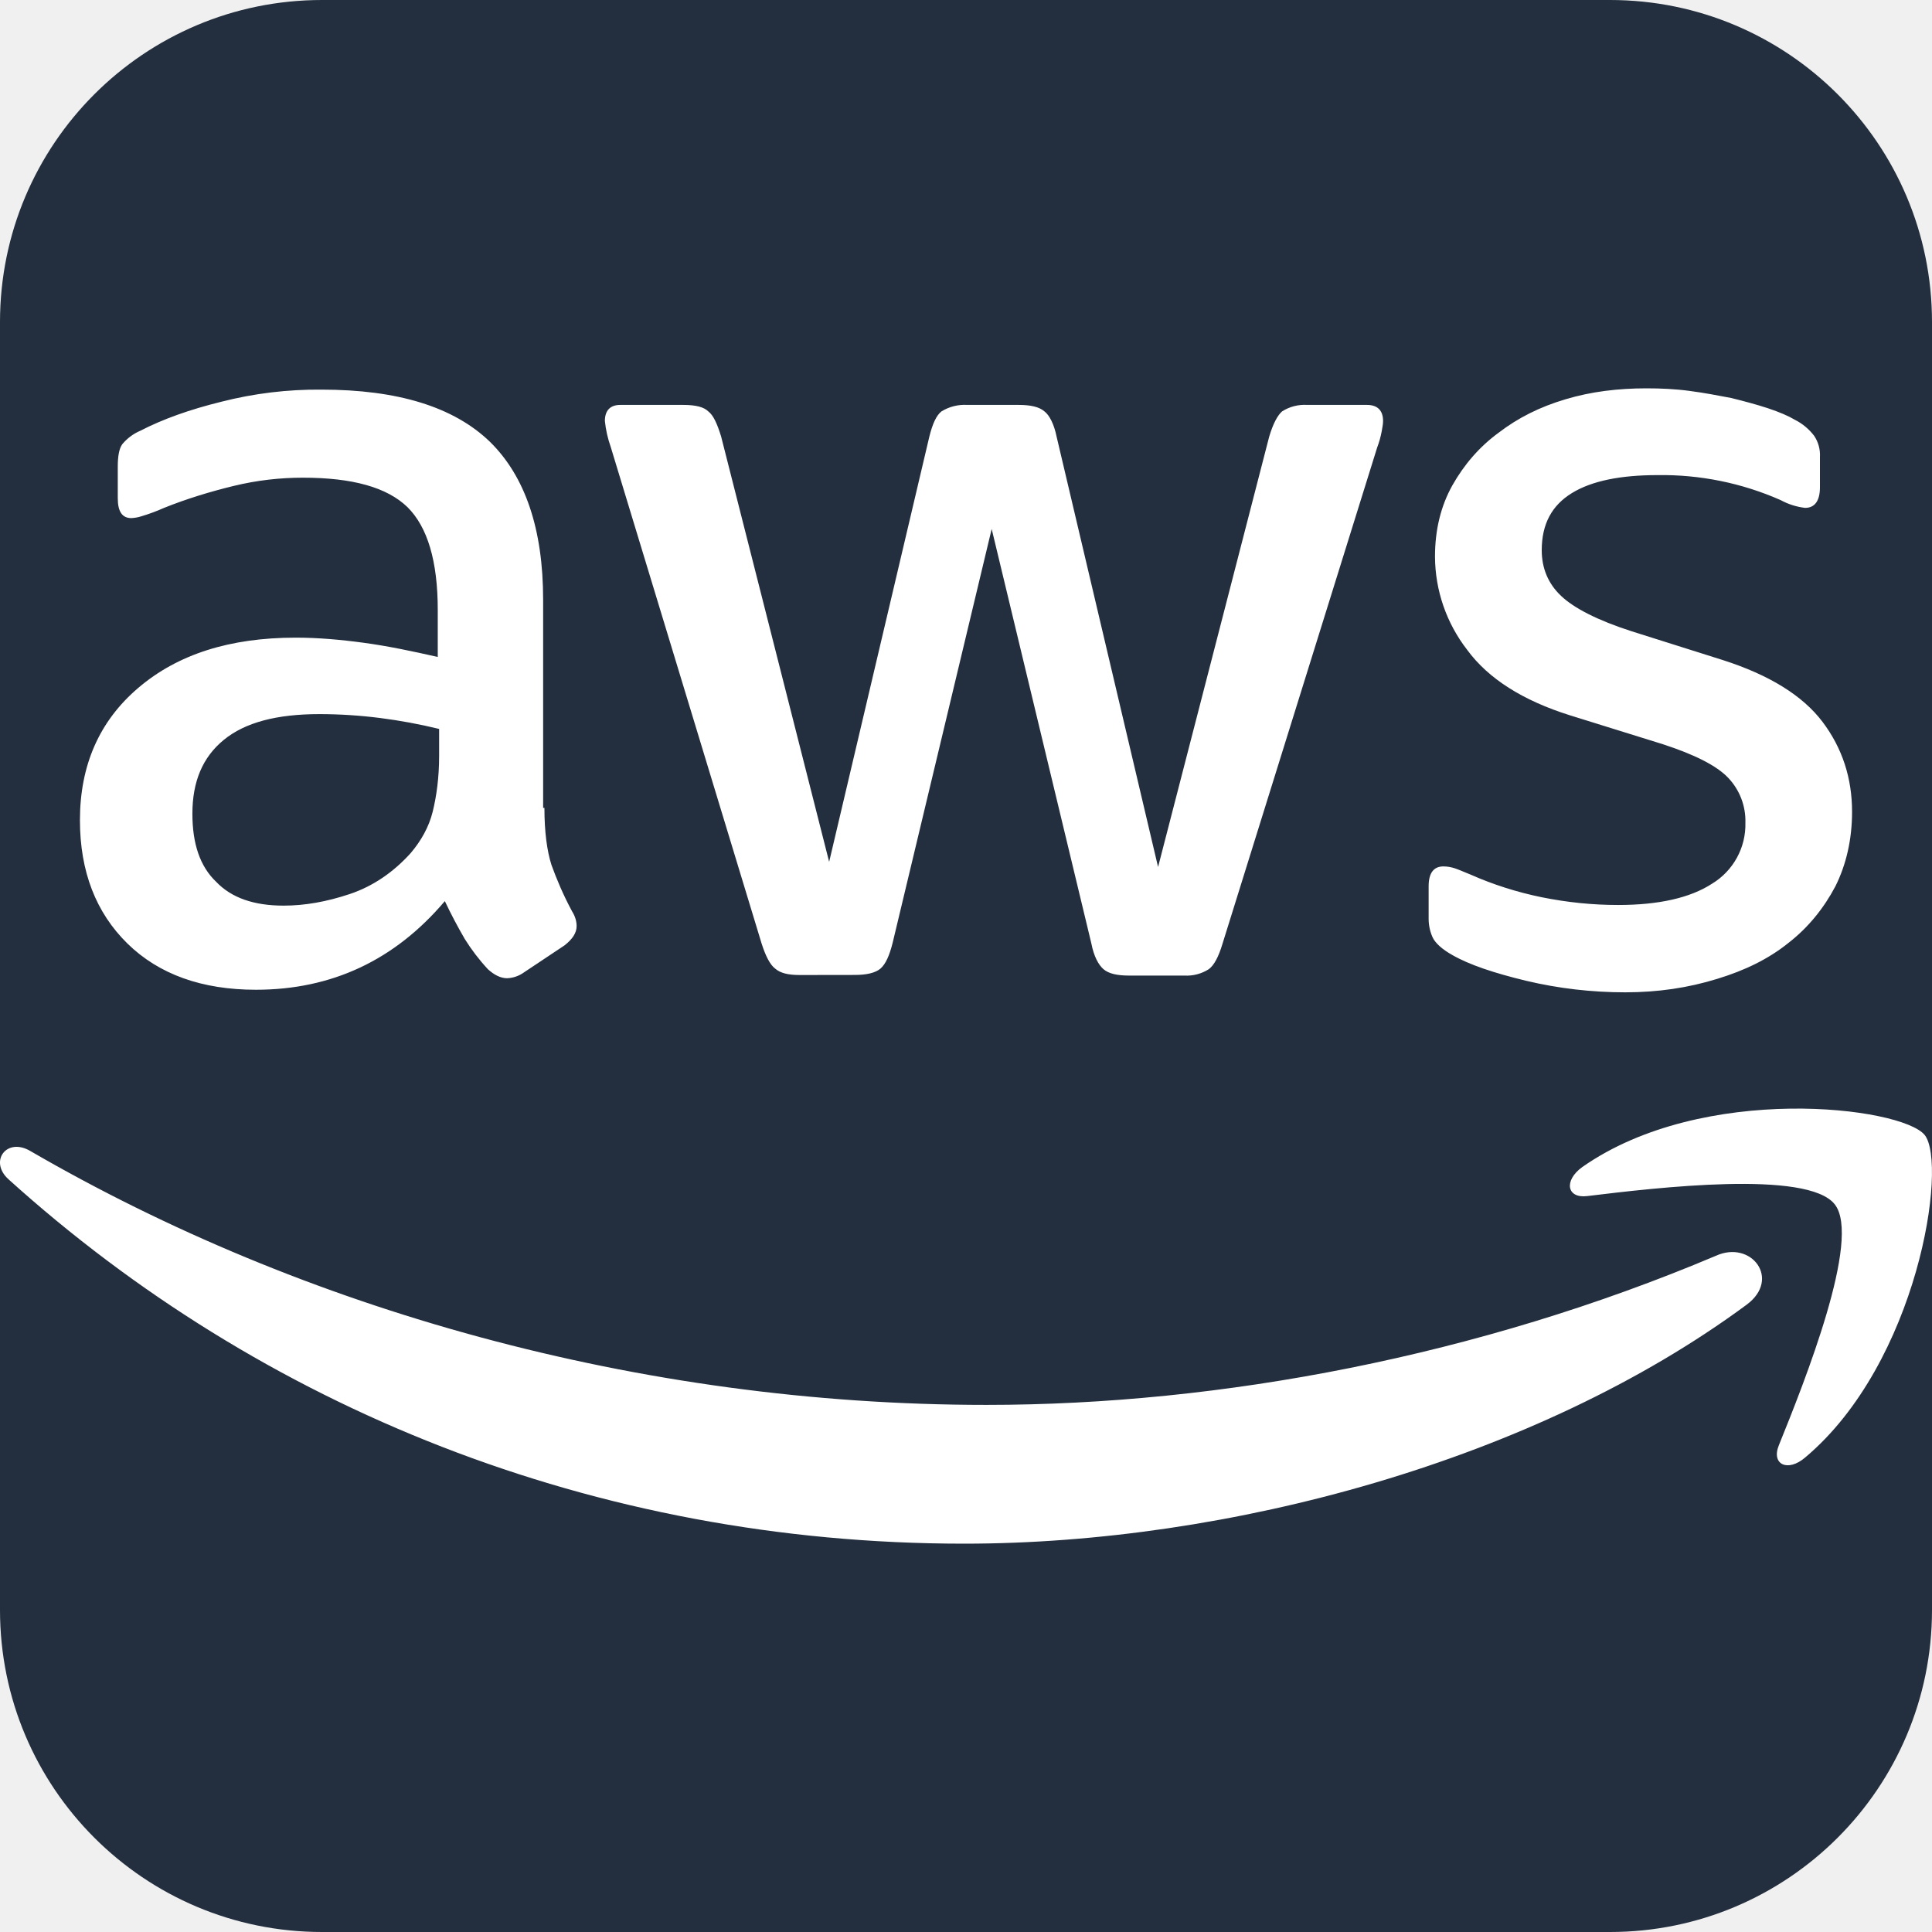
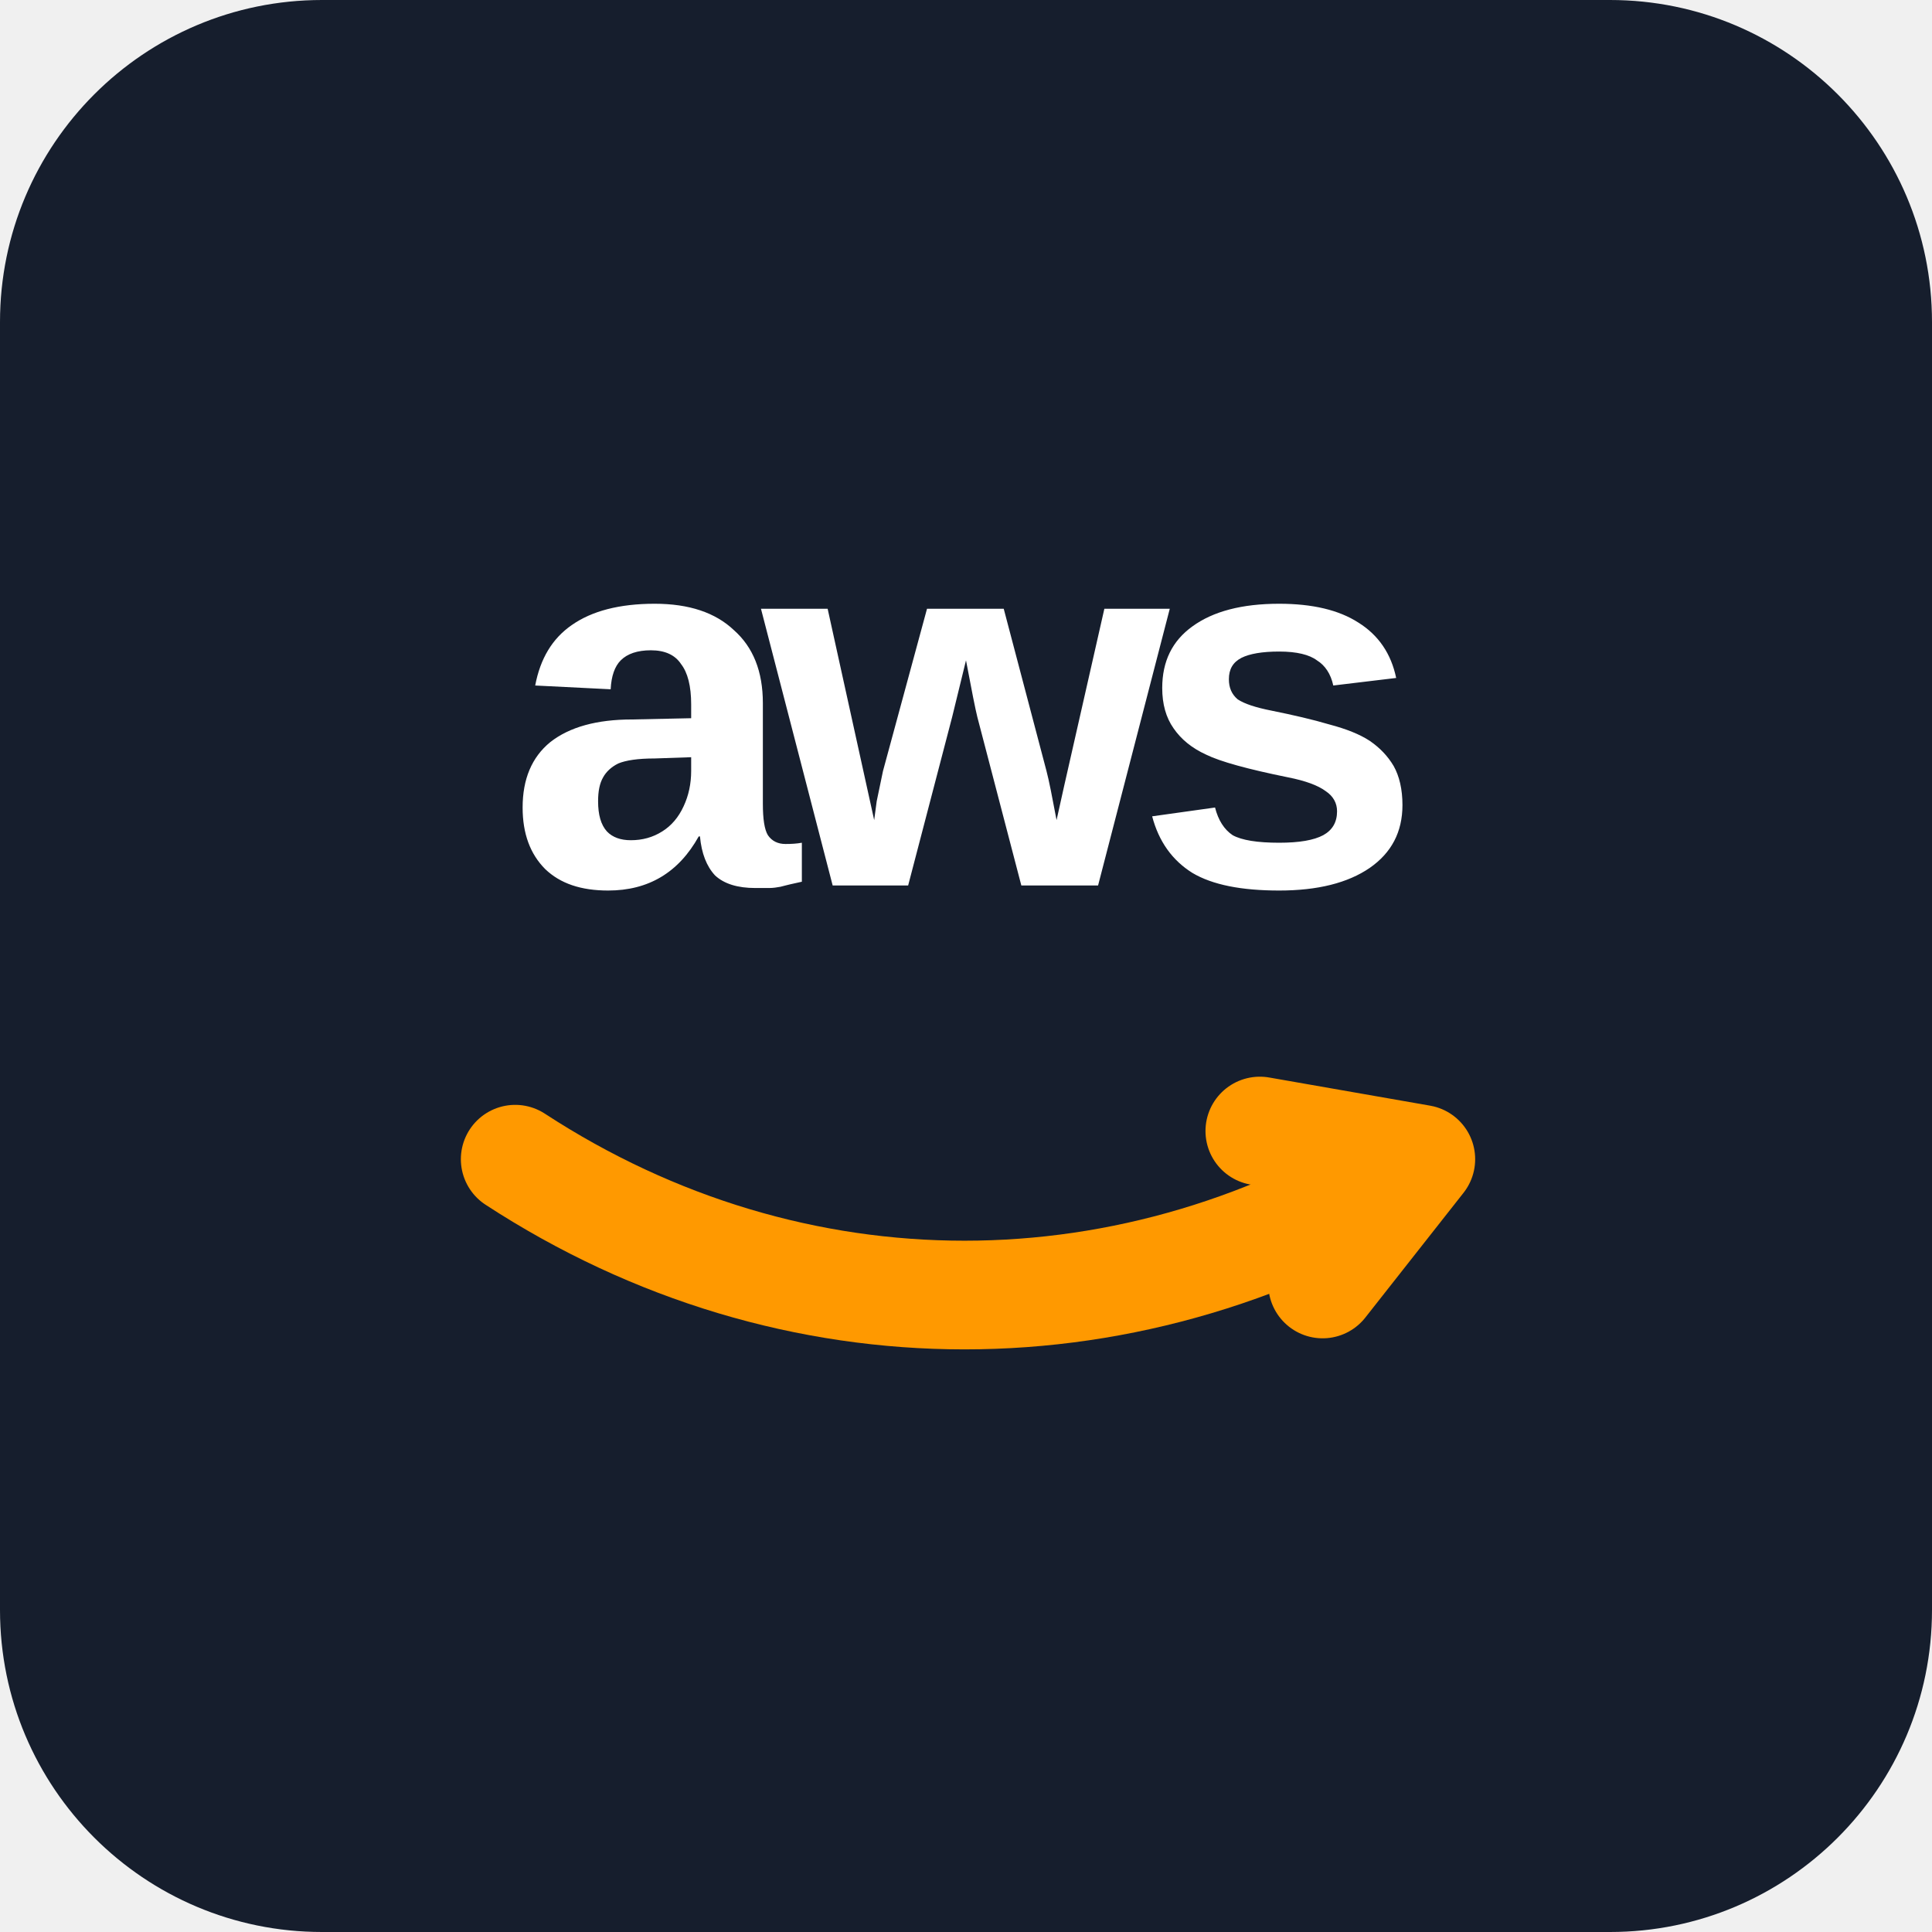
<svg xmlns="http://www.w3.org/2000/svg" viewBox="0 0 24 24">
-   <rect width="24" height="24" rx="4" fill="#232F3E" />
-   <path fill="#fff" d="M6.763 10.036c0 .296.032.535.088.71.064.176.144.368.256.576.04.063.056.127.056.183 0 .08-.048.16-.152.24l-.503.335a.383.383 0 0 1-.208.072c-.08 0-.16-.04-.239-.112a2.47 2.47 0 0 1-.287-.375 6.18 6.18 0 0 1-.248-.471c-.622.734-1.405 1.101-2.347 1.101-.67 0-1.205-.191-1.596-.574-.391-.384-.59-.894-.59-1.533 0-.678.239-1.23.726-1.644.487-.415 1.133-.623 1.955-.623.272 0 .551.024.846.064.296.04.6.104.918.176v-.583c0-.607-.127-1.03-.375-1.277-.255-.248-.686-.367-1.3-.367-.28 0-.568.031-.863.103-.295.072-.583.16-.862.272a2.287 2.287 0 0 1-.28.104.488.488 0 0 1-.127.023c-.112 0-.168-.08-.168-.247v-.391c0-.128.016-.224.056-.28a.597.597 0 0 1 .224-.167c.279-.144.614-.264 1.005-.36a4.84 4.84 0 0 1 1.246-.151c.95 0 1.644.216 2.091.647.439.43.662 1.085.662 1.963v2.586zm-3.24 1.214c.263 0 .534-.048.822-.144.287-.096.543-.271.758-.51.128-.152.224-.32.272-.512.047-.191.08-.423.08-.694v-.335a6.66 6.66 0 0 0-.735-.136 6.02 6.02 0 0 0-.75-.048c-.535 0-.926.104-1.19.32-.263.215-.39.518-.39.917 0 .375.095.655.295.846.191.2.47.296.838.296zm6.41.862c-.144 0-.24-.024-.304-.08-.064-.048-.12-.16-.168-.311L7.586 5.55a1.398 1.398 0 0 1-.072-.32c0-.128.064-.2.191-.2h.783c.151 0 .255.025.31.08.065.048.113.16.16.312l1.342 5.284 1.245-5.284c.04-.16.088-.264.151-.312a.549.549 0 0 1 .32-.08h.638c.152 0 .256.025.32.08.063.048.12.16.151.312l1.261 5.348 1.381-5.348c.048-.16.104-.264.16-.312a.52.52 0 0 1 .311-.08h.743c.127 0 .2.065.2.2 0 .04-.009.08-.017.128a1.137 1.137 0 0 1-.056.2l-1.923 6.17c-.048.16-.104.263-.168.311a.51.51 0 0 1-.303.08h-.687c-.151 0-.255-.024-.32-.08-.063-.056-.119-.16-.15-.32l-1.238-5.148-1.23 5.14c-.04.16-.087.264-.15.32-.065.056-.177.08-.32.08zm10.256.215c-.415 0-.83-.048-1.229-.143-.399-.096-.71-.2-.918-.32-.128-.071-.215-.151-.247-.223a.563.563 0 0 1-.048-.224v-.407c0-.167.064-.247.183-.247.048 0 .096.008.144.024.048.016.12.048.2.08.271.12.566.215.878.279.319.064.63.096.95.096.502 0 .894-.088 1.165-.264a.86.86 0 0 0 .415-.758.777.777 0 0 0-.215-.559c-.144-.151-.416-.287-.807-.415l-1.157-.36c-.583-.183-1.014-.454-1.277-.813a1.902 1.902 0 0 1-.4-1.158c0-.335.073-.63.216-.886.144-.255.335-.479.575-.654.24-.184.51-.32.83-.415.32-.096.655-.136 1.006-.136.175 0 .359.008.535.032.183.024.35.056.518.088.16.04.312.08.455.127.144.048.256.096.336.144a.69.69 0 0 1 .24.2.43.43 0 0 1 .071.263v.375c0 .168-.064.256-.184.256a.83.83 0 0 1-.303-.096 3.652 3.652 0 0 0-1.532-.311c-.455 0-.815.071-1.062.223-.248.152-.375.383-.375.71 0 .224.08.416.24.567.159.152.454.304.877.44l1.134.358c.574.184.99.44 1.237.767.247.327.367.702.367 1.117 0 .343-.072.655-.207.926-.144.272-.336.511-.583.703-.248.2-.543.343-.886.447-.36.111-.734.167-1.142.167zM21.698 16.207c-2.626 1.94-6.442 2.969-9.722 2.969-4.598 0-8.74-1.7-11.87-4.526-.247-.223-.024-.527.272-.351 3.384 1.963 7.559 3.153 11.877 3.153 2.914 0 6.114-.607 9.06-1.852.439-.2.814.287.383.607zM22.792 14.961c-.336-.43-2.22-.207-3.074-.103-.255.032-.295-.192-.063-.36 1.5-1.053 3.967-.75 4.254-.399.287.36-.08 2.826-1.485 4.007-.215.184-.423.088-.327-.151.32-.79 1.03-2.57.695-2.994z" />
+   <rect width="24" height="24" rx="4" fill="#161E2D" />
+   <text x="12" y="11" fill="#fff" font-family="Arial,sans-serif" font-size="6.5" font-weight="700" letter-spacing="-.45" text-anchor="middle">aws</text>
+   <path d="M6.4 14.4c3.45 2.25 7.7 2.25 11.2 0" fill="none" stroke="#FF9900" stroke-linecap="round" stroke-width="1.35" />
+   <path d="m15.65 14.05 2 .35-1.22 1.55" fill="none" stroke="#FF9900" stroke-linecap="round" stroke-linejoin="round" stroke-width="1.35" />
</svg>
